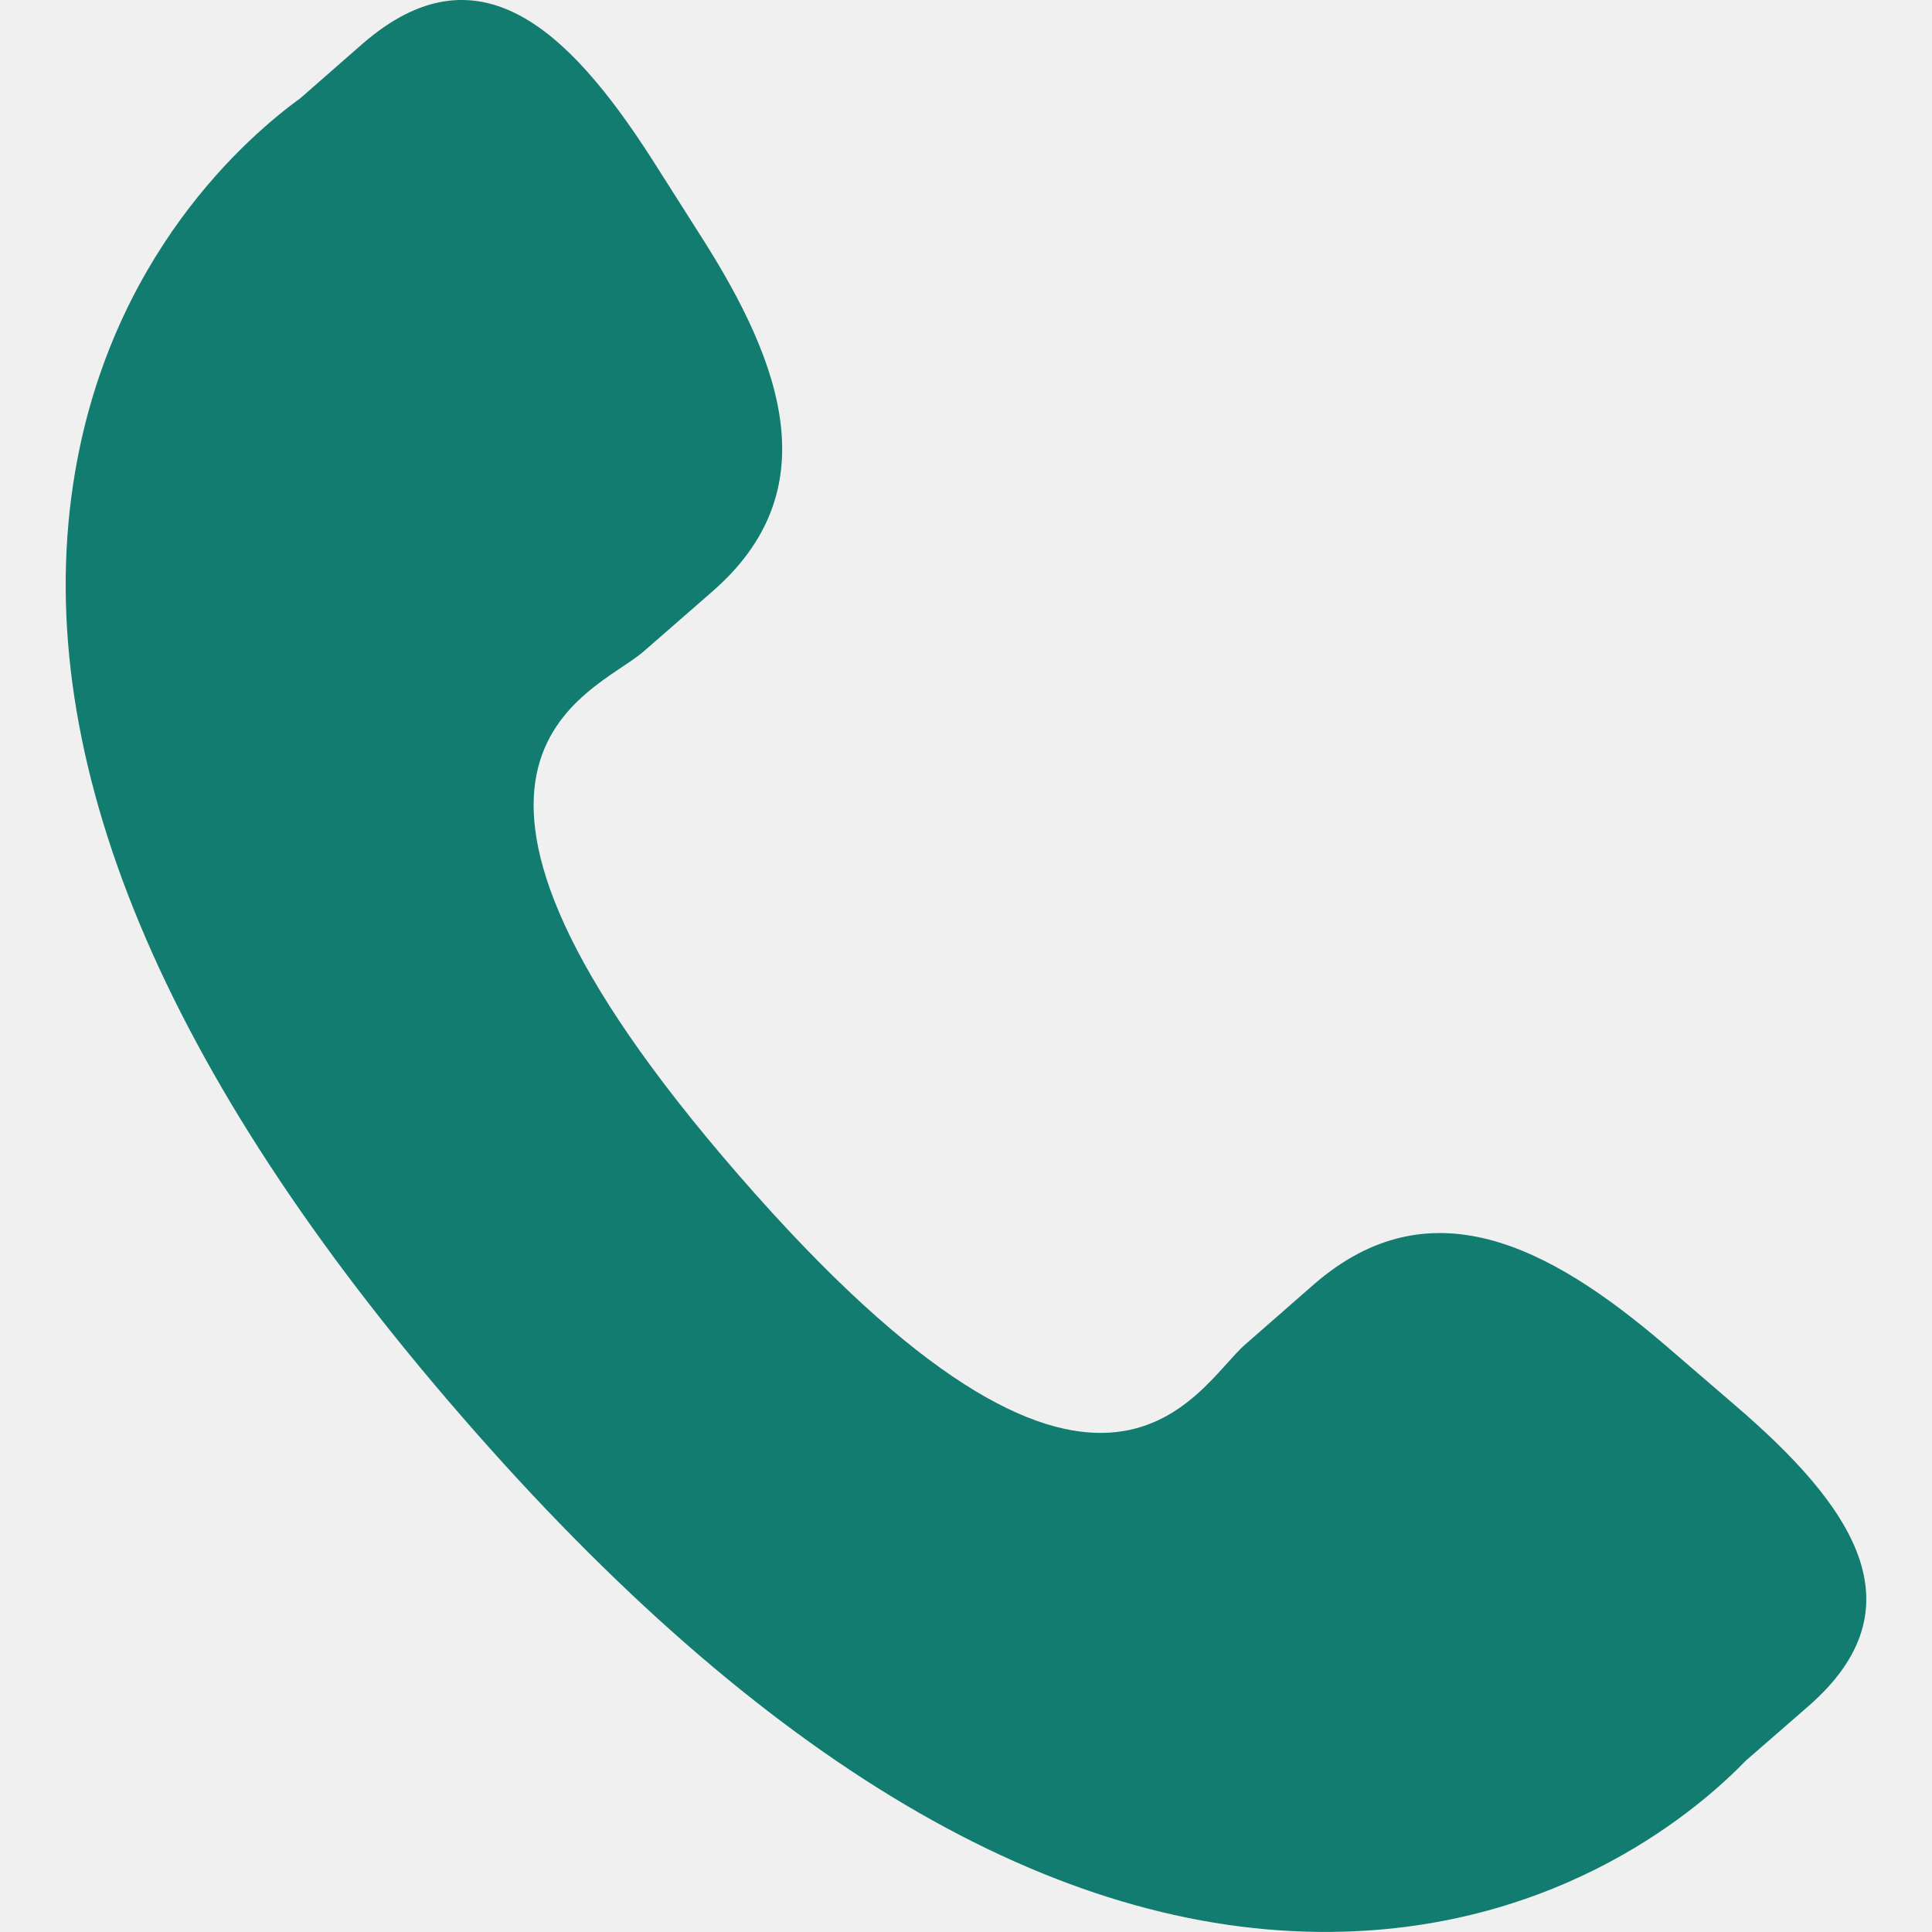
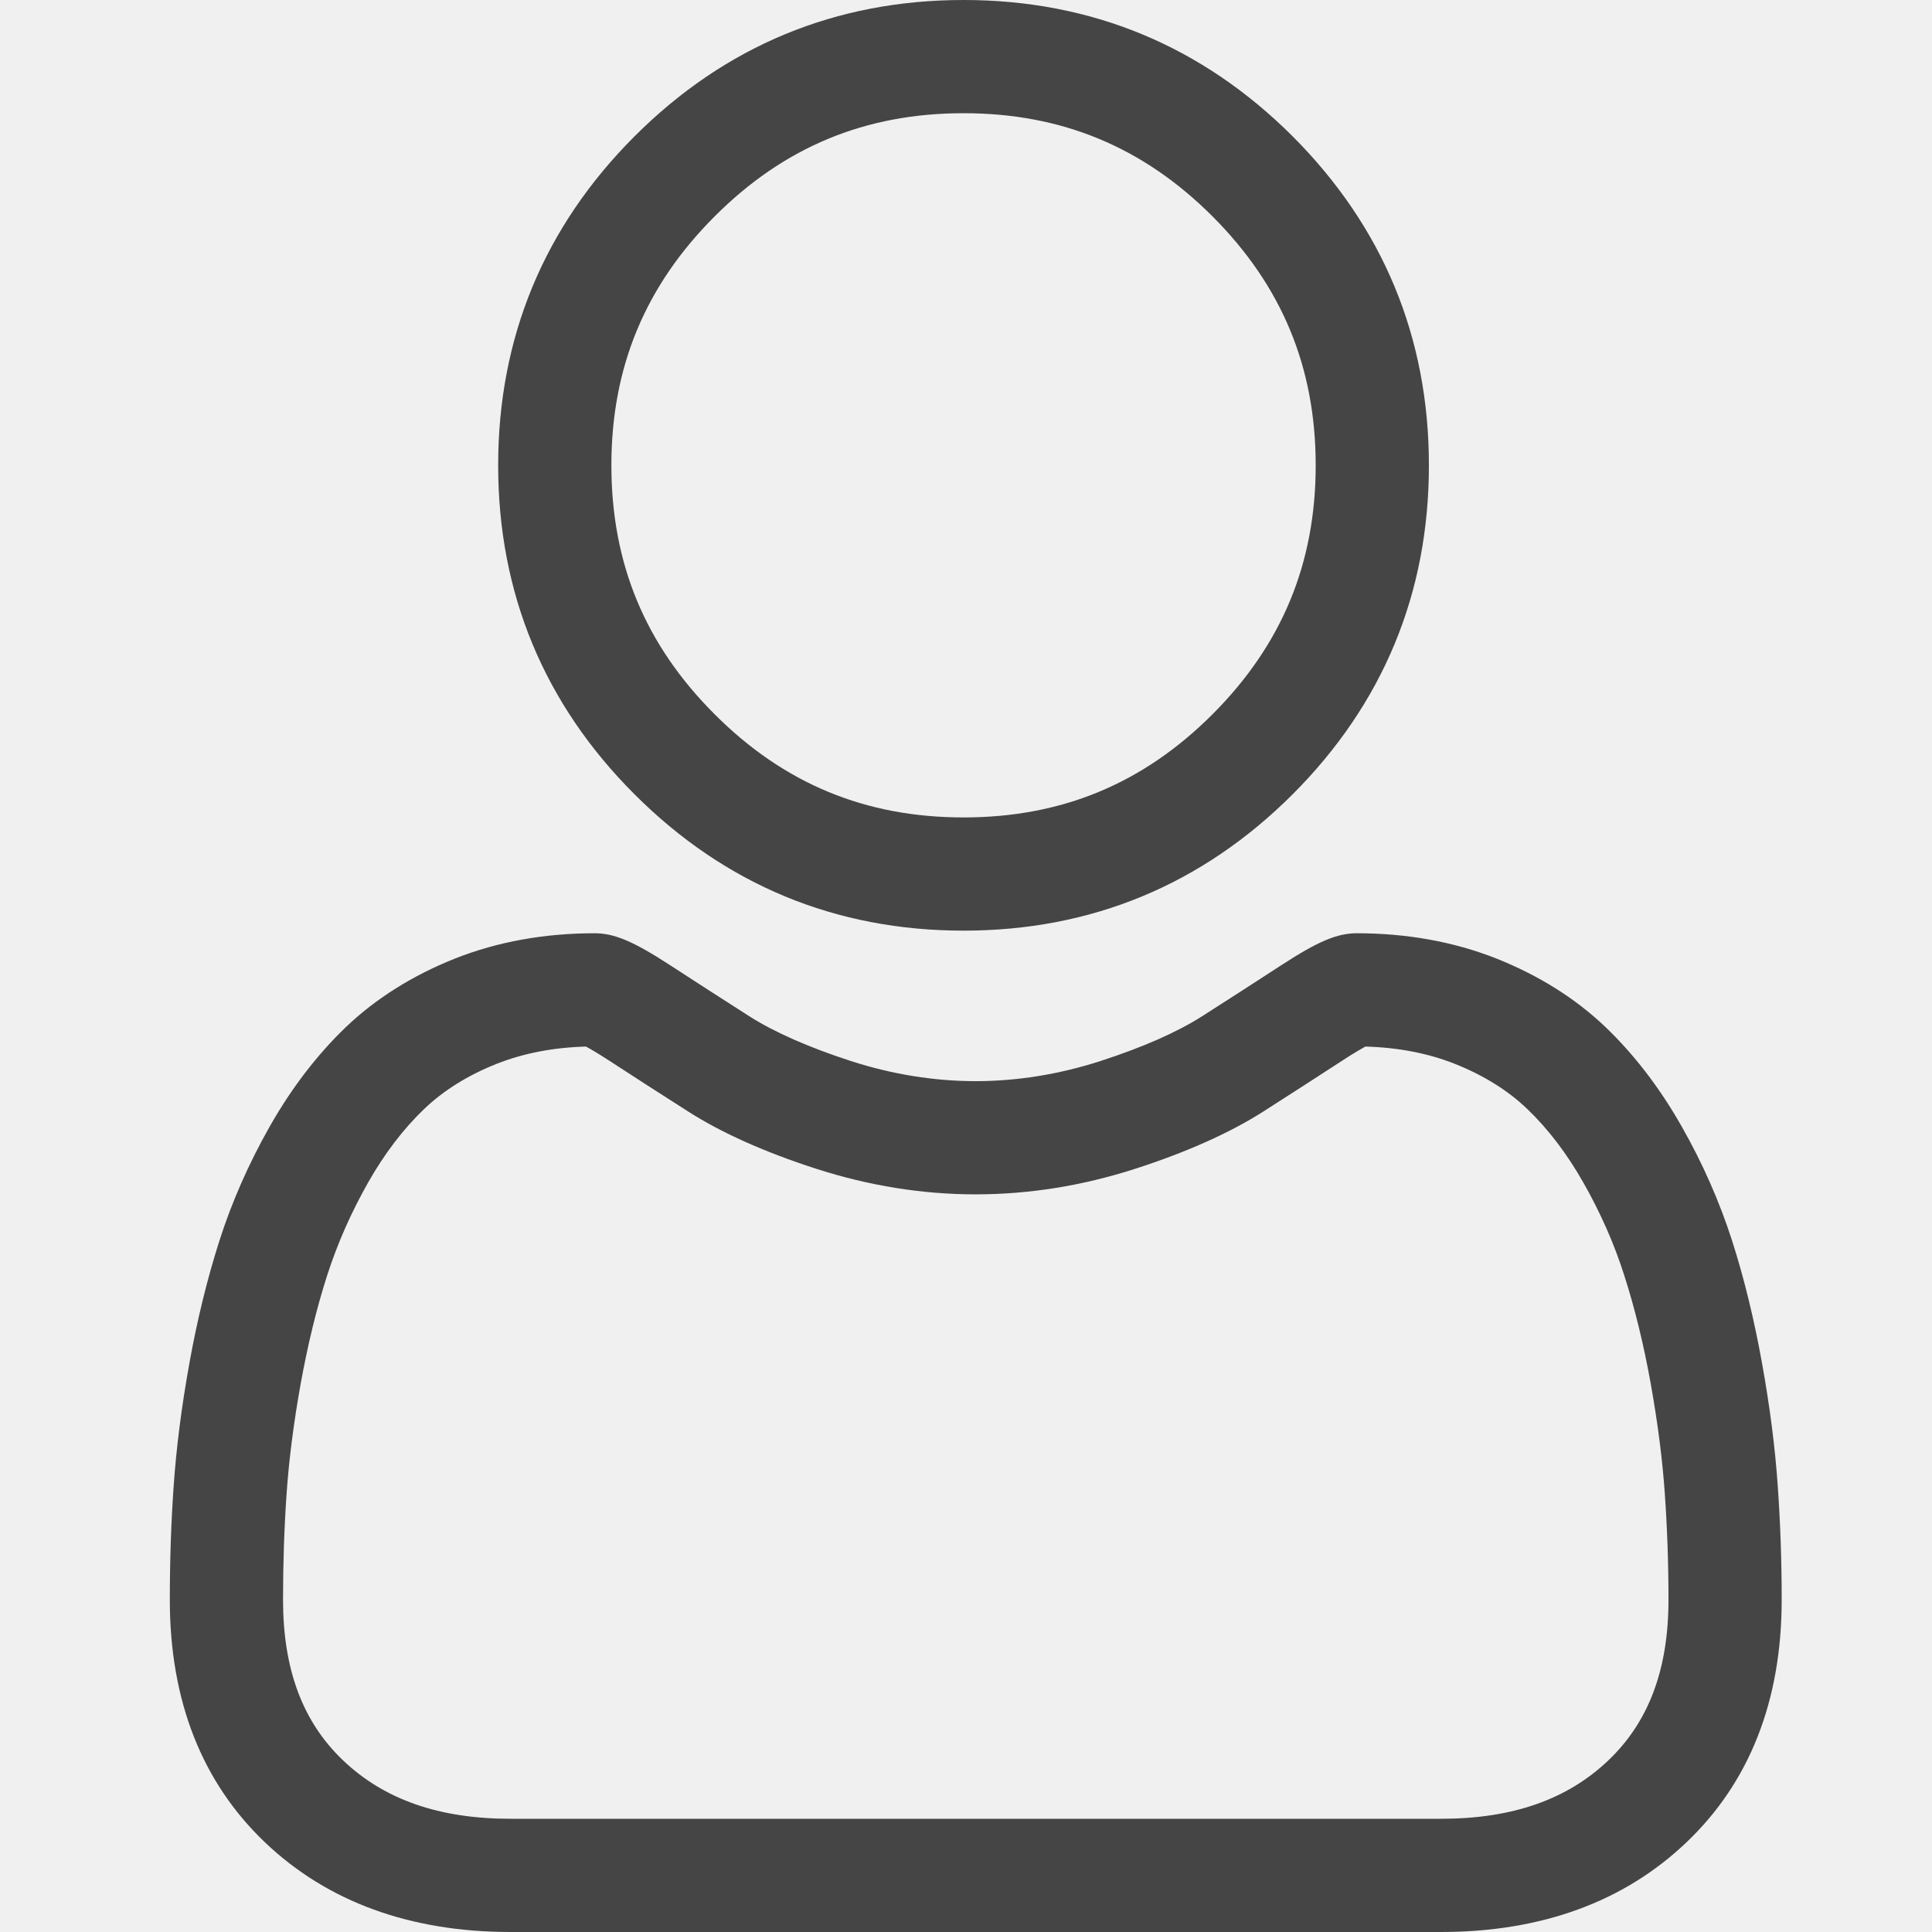
- <svg xmlns="http://www.w3.org/2000/svg" width="16" height="16" viewBox="0 0 16 16" fill="none">
-   <g clip-path="url(#clip0_964_1022)">
-     <path d="M13.786 11.136C12.819 10.309 11.838 9.809 10.884 10.634L10.314 11.133C9.897 11.495 9.121 13.187 6.123 9.738C3.125 6.293 4.909 5.757 5.327 5.398L5.9 4.898C6.85 4.071 6.491 3.03 5.806 1.958L5.393 1.308C4.705 0.239 3.955 -0.464 3.003 0.362L2.489 0.812C2.068 1.118 0.892 2.115 0.606 4.008C0.263 6.28 1.346 8.881 3.828 11.735C6.307 14.59 8.734 16.024 11.033 15.999C12.944 15.979 14.097 14.954 14.458 14.581L14.975 14.131C15.924 13.305 15.334 12.465 14.367 11.636L13.786 11.136Z" fill="#117C6F" />
-   </g>
-   <defs>
-     <clipPath id="clip0_964_1022">
-       <rect width="16" height="16" fill="white" />
-     </clipPath>
-   </defs>
+ <svg xmlns="http://www.w3.org/2000/svg" width="20" height="20" viewBox="0 0 20 20" fill="none">
+   <path d="M9.975 9.634C11.298 9.634 12.444 9.159 13.381 8.223C14.317 7.286 14.792 6.141 14.792 4.817C14.792 3.494 14.317 2.348 13.381 1.411C12.444 0.475 11.298 0 9.975 0C8.651 0 7.505 0.475 6.569 1.411C5.632 2.348 5.157 3.494 5.157 4.817C5.157 6.141 5.632 7.287 6.569 8.223C7.505 9.159 8.651 9.634 9.975 9.634H9.975ZM7.398 2.24C8.116 1.521 8.959 1.172 9.975 1.172C10.99 1.172 11.833 1.521 12.552 2.24C13.27 2.959 13.62 3.802 13.62 4.817C13.62 5.832 13.27 6.675 12.552 7.394C11.833 8.113 10.99 8.462 9.975 8.462C8.959 8.462 8.116 8.113 7.398 7.394C6.679 6.676 6.329 5.833 6.329 4.817C6.329 3.802 6.679 2.959 7.398 2.24ZM18.403 15.379C18.376 14.989 18.322 14.564 18.241 14.115C18.16 13.663 18.056 13.235 17.931 12.845C17.801 12.441 17.626 12.042 17.408 11.66C17.183 11.263 16.918 10.918 16.621 10.633C16.31 10.336 15.929 10.097 15.489 9.922C15.051 9.749 14.565 9.661 14.045 9.661C13.841 9.661 13.643 9.745 13.262 9.993C12.991 10.169 12.719 10.345 12.446 10.519C12.184 10.686 11.829 10.842 11.391 10.984C10.963 11.122 10.529 11.192 10.1 11.192C9.672 11.192 9.237 11.122 8.809 10.984C8.372 10.842 8.017 10.686 7.755 10.519C7.451 10.325 7.177 10.148 6.939 9.993C6.558 9.745 6.36 9.661 6.156 9.661C5.636 9.661 5.15 9.749 4.712 9.922C4.272 10.097 3.891 10.336 3.58 10.633C3.283 10.918 3.018 11.263 2.793 11.66C2.576 12.042 2.4 12.441 2.271 12.845C2.146 13.236 2.041 13.663 1.96 14.115C1.879 14.564 1.825 14.989 1.798 15.38C1.771 15.761 1.758 16.159 1.758 16.561C1.758 17.605 2.09 18.45 2.744 19.073C3.39 19.688 4.246 20 5.286 20H14.916C15.956 20 16.811 19.688 17.457 19.073C18.112 18.45 18.444 17.605 18.444 16.56C18.444 16.157 18.43 15.76 18.403 15.379ZM16.649 18.224C16.222 18.63 15.655 18.828 14.916 18.828H5.286C4.546 18.828 3.979 18.63 3.552 18.224C3.133 17.825 2.93 17.281 2.93 16.561C2.93 16.186 2.942 15.816 2.967 15.46C2.991 15.112 3.04 14.729 3.113 14.322C3.186 13.921 3.277 13.543 3.387 13.202C3.492 12.875 3.635 12.551 3.812 12.239C3.981 11.941 4.176 11.686 4.391 11.48C4.592 11.288 4.845 11.13 5.143 11.012C5.419 10.903 5.73 10.843 6.066 10.834C6.107 10.856 6.18 10.898 6.299 10.975C6.54 11.132 6.817 11.311 7.125 11.507C7.471 11.728 7.916 11.927 8.449 12.099C8.994 12.275 9.549 12.364 10.1 12.364C10.652 12.364 11.207 12.275 11.752 12.099C12.285 11.927 12.73 11.728 13.077 11.507C13.391 11.306 13.661 11.132 13.902 10.975C14.02 10.898 14.094 10.856 14.134 10.834C14.472 10.843 14.782 10.903 15.058 11.012C15.356 11.13 15.61 11.288 15.81 11.48C16.025 11.686 16.22 11.941 16.389 12.239C16.567 12.551 16.71 12.875 16.814 13.202C16.924 13.544 17.016 13.921 17.088 14.322C17.161 14.73 17.21 15.113 17.234 15.461V15.461C17.259 15.815 17.272 16.185 17.272 16.561C17.272 17.281 17.068 17.825 16.649 18.224H16.649Z" fill="#454545" />
</svg>
